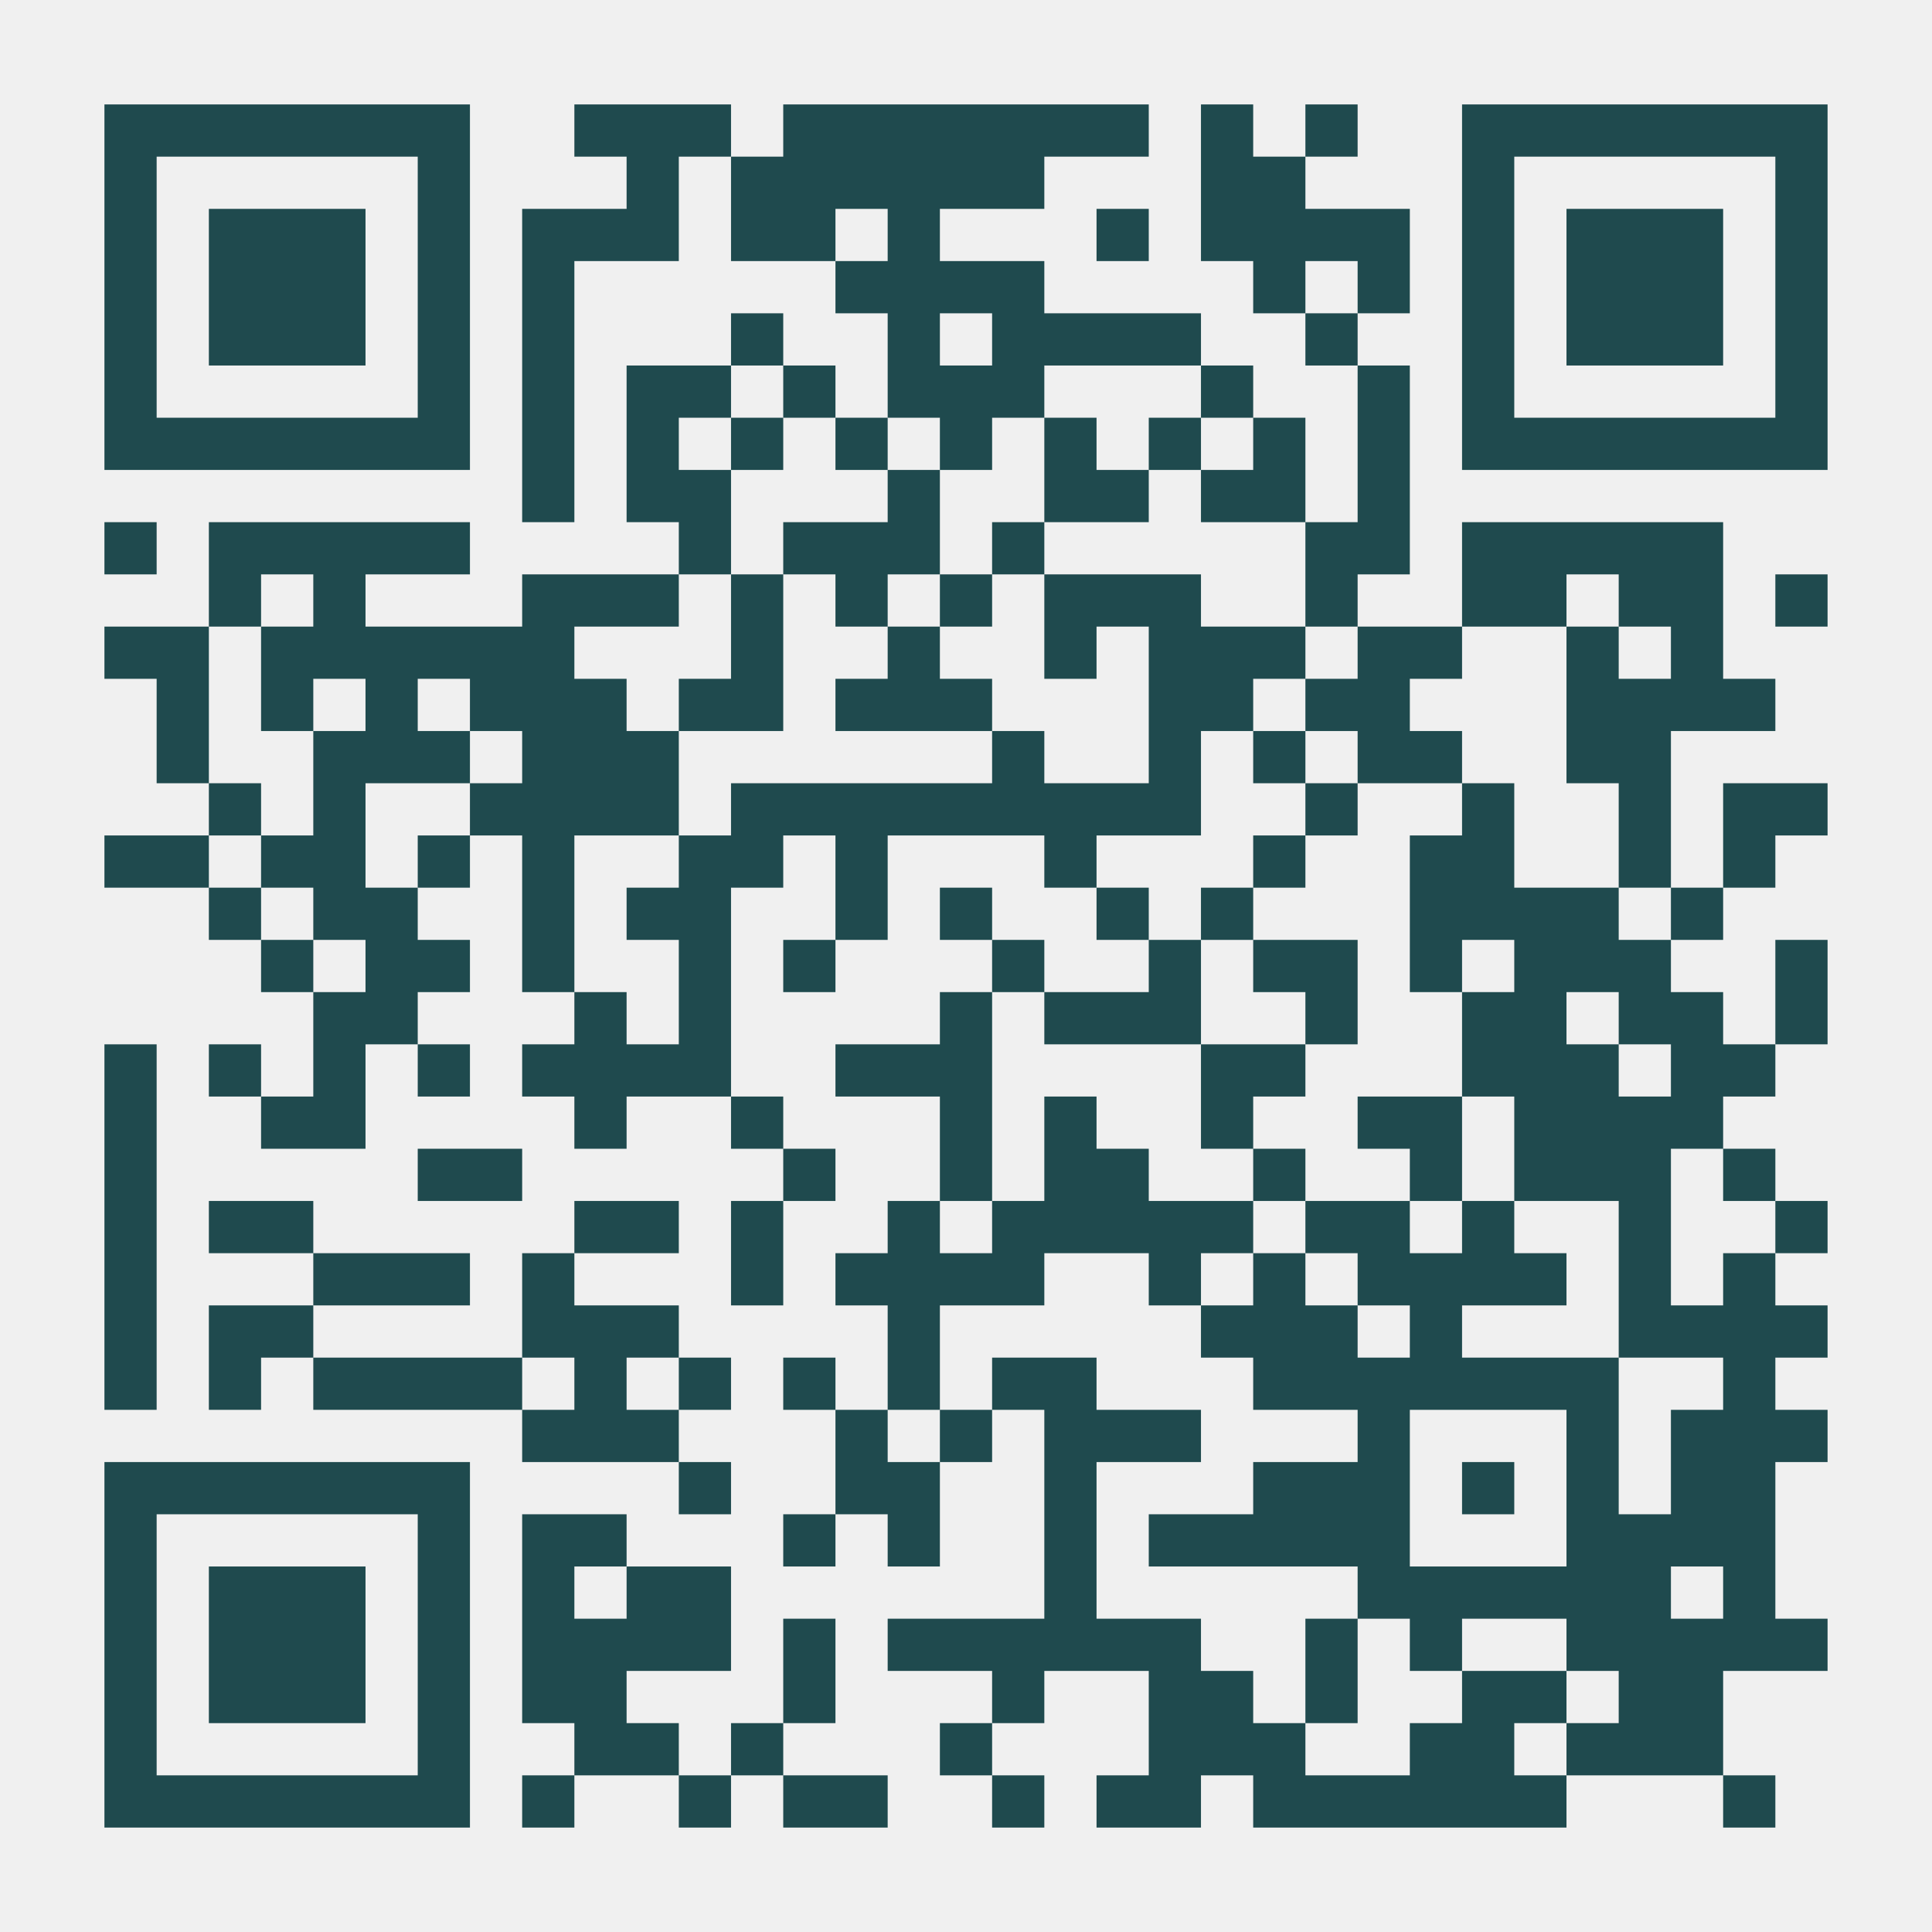
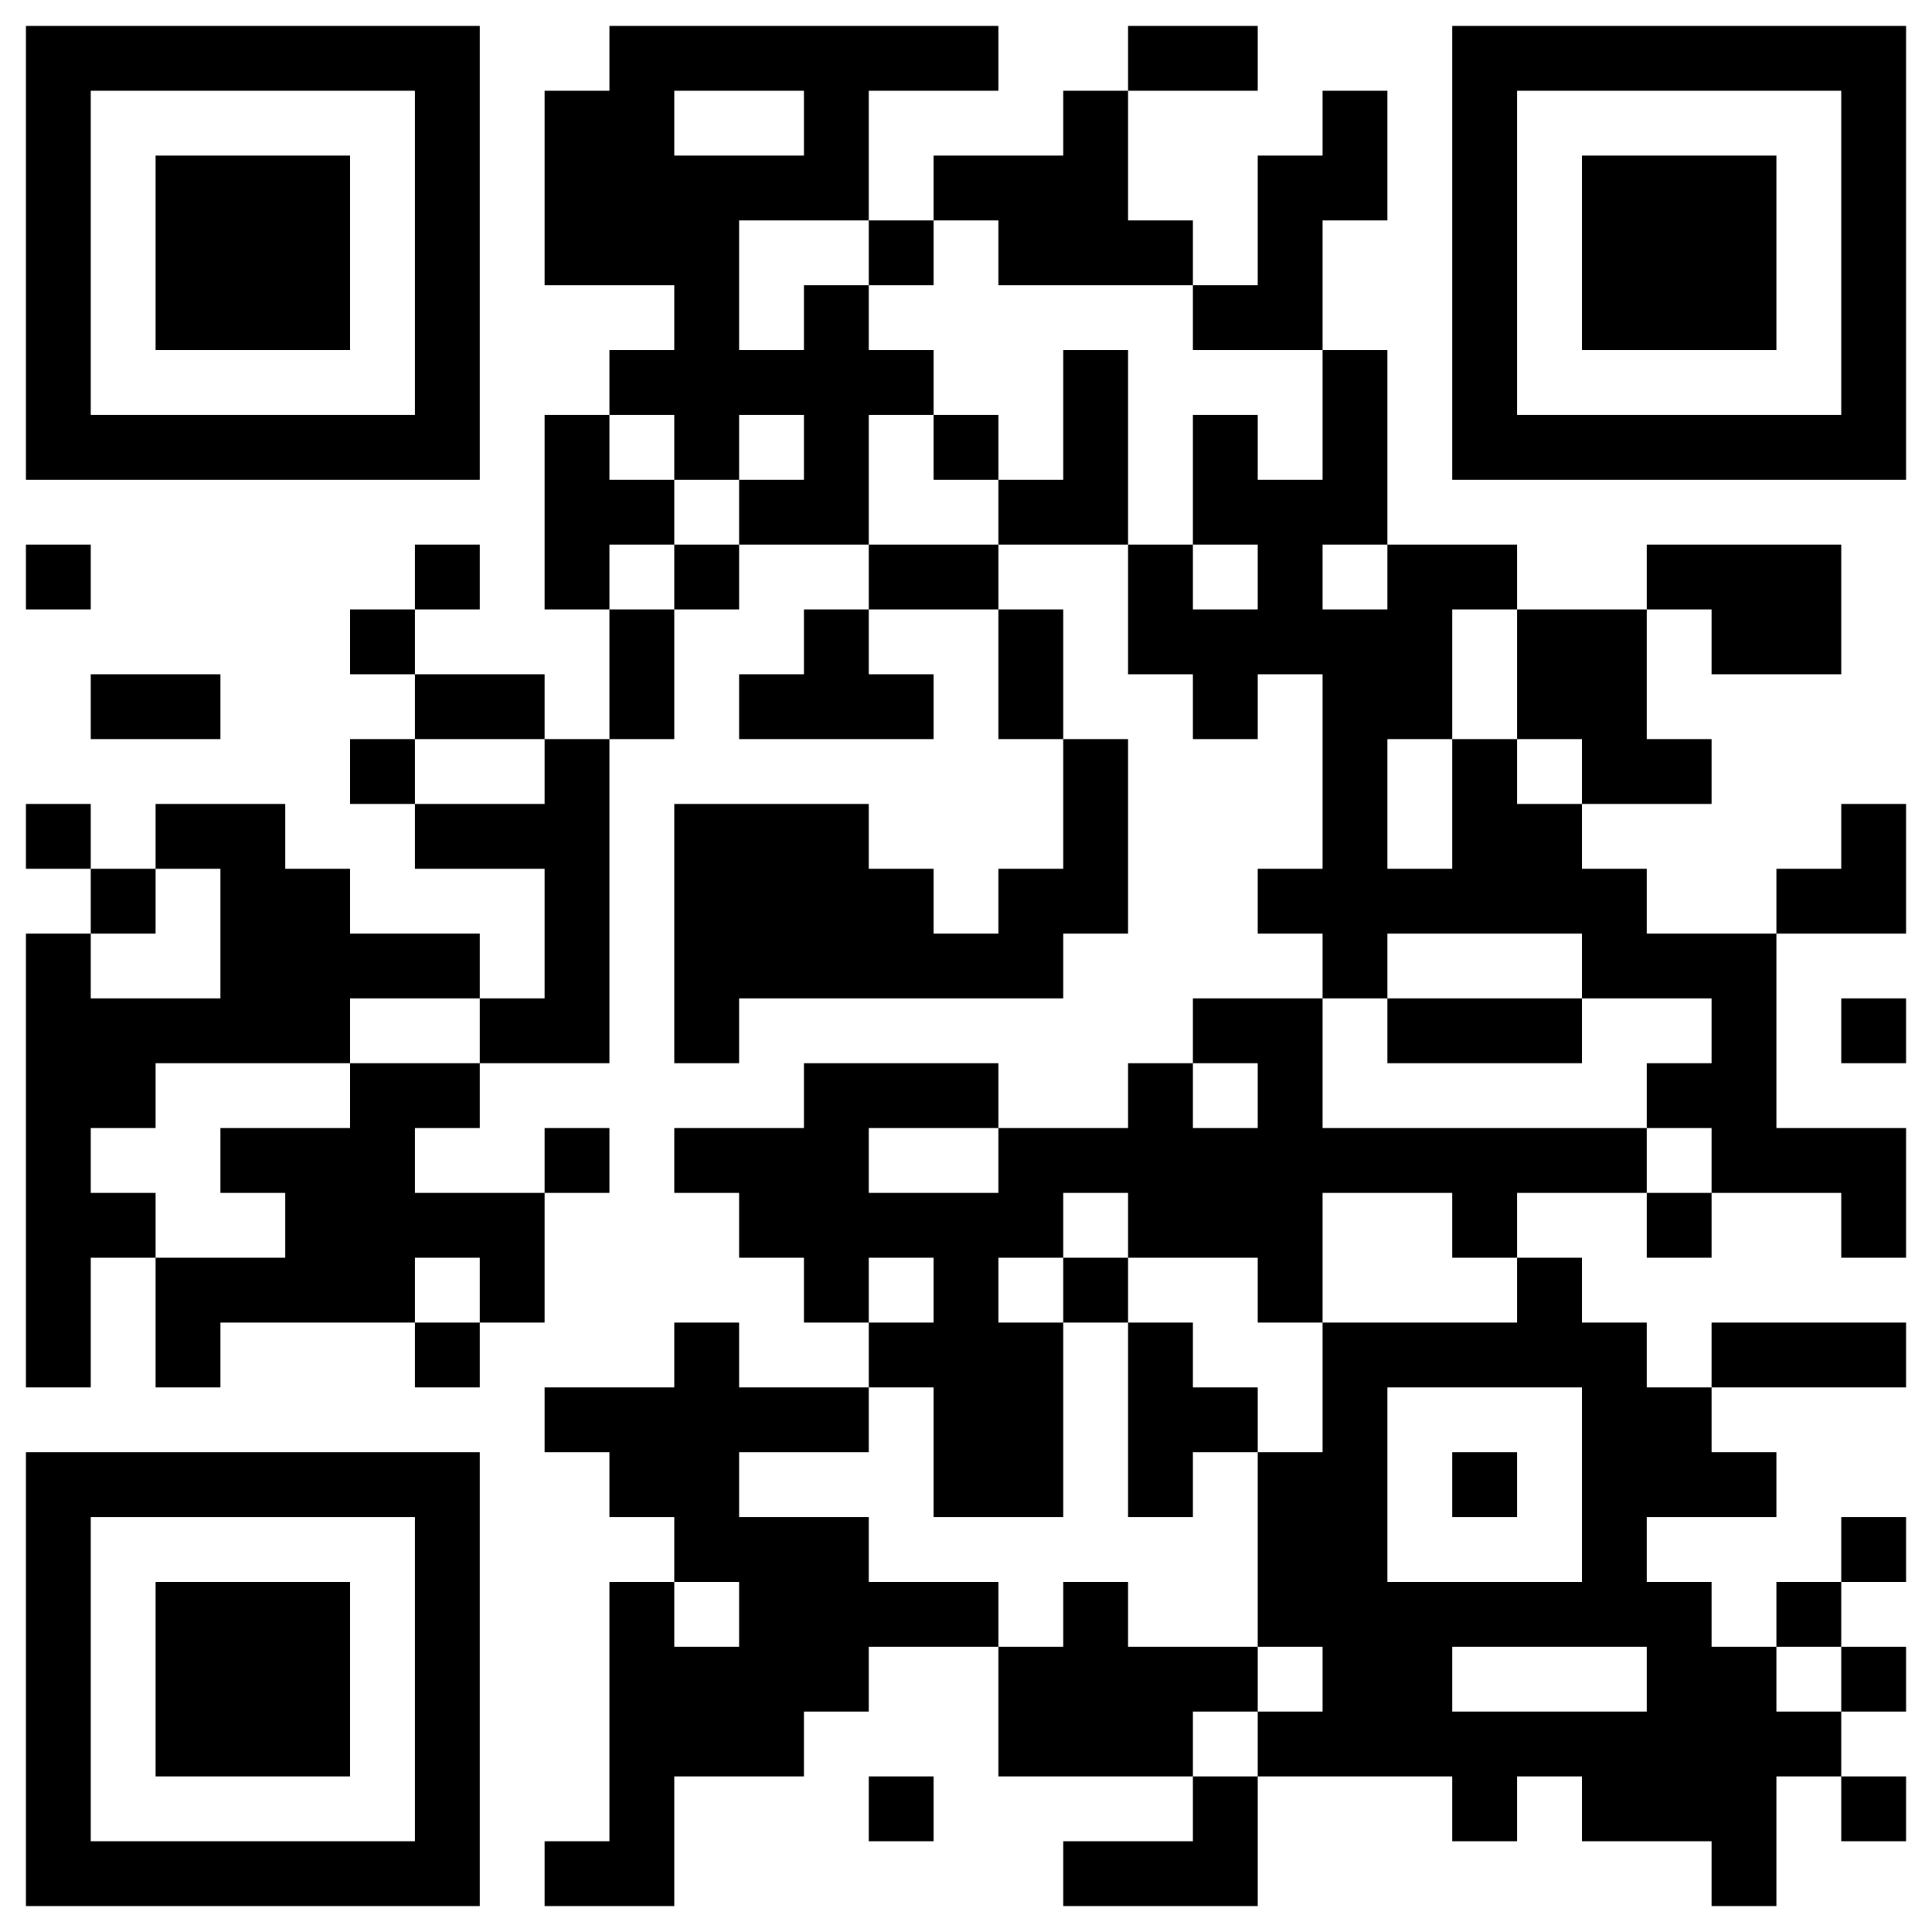
- <svg xmlns="http://www.w3.org/2000/svg" width="370" height="370" class="segno">
-   <path transform="scale(10)" class="qrline" stroke="#1f4a4e" d="M2 2.5h7m2 0h3m1 0h7m1 0h1m1 0h1m2 0h7m-33 1h1m5 0h1m3 0h1m1 0h6m3 0h2m3 0h1m5 0h1m-33 1h1m1 0h3m1 0h1m1 0h3m1 0h2m1 0h1m3 0h1m1 0h4m1 0h1m1 0h3m1 0h1m-33 1h1m1 0h3m1 0h1m1 0h1m5 0h4m4 0h1m1 0h1m1 0h1m1 0h3m1 0h1m-33 1h1m1 0h3m1 0h1m1 0h1m3 0h1m2 0h1m1 0h4m2 0h1m2 0h1m1 0h3m1 0h1m-33 1h1m5 0h1m1 0h1m1 0h2m1 0h1m1 0h3m3 0h1m2 0h1m1 0h1m5 0h1m-33 1h7m1 0h1m1 0h1m1 0h1m1 0h1m1 0h1m1 0h1m1 0h1m1 0h1m1 0h1m1 0h7m-25 1h1m1 0h2m3 0h1m2 0h2m1 0h2m1 0h1m-25 1h1m1 0h5m4 0h1m1 0h3m1 0h1m5 0h2m1 0h5m-29 1h1m1 0h1m3 0h3m1 0h1m1 0h1m1 0h1m1 0h3m2 0h1m2 0h2m1 0h2m1 0h1m-33 1h2m1 0h6m3 0h1m2 0h1m2 0h1m1 0h3m1 0h2m2 0h1m1 0h1m-30 1h1m1 0h1m1 0h1m1 0h3m1 0h2m1 0h3m3 0h2m1 0h2m3 0h4m-31 1h1m2 0h3m1 0h3m6 0h1m2 0h1m1 0h1m1 0h2m2 0h2m-28 1h1m1 0h1m2 0h4m1 0h9m2 0h1m2 0h1m2 0h1m1 0h2m-33 1h2m1 0h2m1 0h1m1 0h1m2 0h2m1 0h1m3 0h1m3 0h1m2 0h2m2 0h1m1 0h1m-30 1h1m1 0h2m2 0h1m1 0h2m2 0h1m1 0h1m2 0h1m1 0h1m3 0h4m1 0h1m-28 1h1m1 0h2m1 0h1m2 0h1m1 0h1m3 0h1m2 0h1m1 0h2m1 0h1m1 0h3m2 0h1m-29 1h2m3 0h1m1 0h1m4 0h1m1 0h3m2 0h1m2 0h2m1 0h2m1 0h1m-33 1h1m1 0h1m1 0h1m1 0h1m1 0h4m2 0h3m4 0h2m3 0h3m1 0h2m-32 1h1m2 0h2m4 0h1m2 0h1m3 0h1m1 0h1m2 0h1m2 0h2m1 0h4m-31 1h1m5 0h2m5 0h1m2 0h1m1 0h2m2 0h1m2 0h1m1 0h3m1 0h1m-32 1h1m1 0h2m5 0h2m1 0h1m2 0h1m1 0h5m1 0h2m1 0h1m2 0h1m2 0h1m-33 1h1m3 0h3m1 0h1m3 0h1m1 0h4m2 0h1m1 0h1m1 0h4m1 0h1m1 0h1m-32 1h1m1 0h2m4 0h3m4 0h1m5 0h3m1 0h1m3 0h4m-33 1h1m1 0h1m1 0h4m1 0h1m1 0h1m1 0h1m1 0h1m1 0h2m3 0h7m2 0h1m-24 1h3m3 0h1m1 0h1m1 0h3m3 0h1m3 0h1m1 0h3m-33 1h7m4 0h1m2 0h2m2 0h1m3 0h3m1 0h1m1 0h1m1 0h2m-32 1h1m5 0h1m1 0h2m3 0h1m1 0h1m2 0h1m1 0h5m3 0h4m-32 1h1m1 0h3m1 0h1m1 0h1m1 0h2m6 0h1m5 0h6m1 0h1m-32 1h1m1 0h3m1 0h1m1 0h4m1 0h1m1 0h6m2 0h1m1 0h1m2 0h5m-33 1h1m1 0h3m1 0h1m1 0h2m3 0h1m3 0h1m2 0h2m1 0h1m2 0h2m1 0h2m-31 1h1m5 0h1m2 0h2m1 0h1m3 0h1m3 0h3m2 0h2m1 0h3m-31 1h7m1 0h1m2 0h1m1 0h2m2 0h1m1 0h2m1 0h6m3 0h1" />
+ <svg xmlns="http://www.w3.org/2000/svg" version="1.1" viewBox="0 0 298 298" preserveAspectRatio="xMinYMin meet">
+   <rect width="100%" height="100%" fill="white" cx="0" cy="0" />
+   <path d="M4,4l10,0 0,10 -10,0 0,-10z M14,4l10,0 0,10 -10,0 0,-10z M24,4l10,0 0,10 -10,0 0,-10z M34,4l10,0 0,10 -10,0 0,-10z M44,4l10,0 0,10 -10,0 0,-10z M54,4l10,0 0,10 -10,0 0,-10z M64,4l10,0 0,10 -10,0 0,-10z M94,4l10,0 0,10 -10,0 0,-10z M104,4l10,0 0,10 -10,0 0,-10z M114,4l10,0 0,10 -10,0 0,-10z M124,4l10,0 0,10 -10,0 0,-10z M134,4l10,0 0,10 -10,0 0,-10z M144,4l10,0 0,10 -10,0 0,-10z M174,4l10,0 0,10 -10,0 0,-10z M184,4l10,0 0,10 -10,0 0,-10z M224,4l10,0 0,10 -10,0 0,-10z M234,4l10,0 0,10 -10,0 0,-10z M244,4l10,0 0,10 -10,0 0,-10z M254,4l10,0 0,10 -10,0 0,-10z M264,4l10,0 0,10 -10,0 0,-10z M274,4l10,0 0,10 -10,0 0,-10z M284,4l10,0 0,10 -10,0 0,-10z M4,14l10,0 0,10 -10,0 0,-10z M64,14l10,0 0,10 -10,0 0,-10z M84,14l10,0 0,10 -10,0 0,-10z M94,14l10,0 0,10 -10,0 0,-10z M124,14l10,0 0,10 -10,0 0,-10z M164,14l10,0 0,10 -10,0 0,-10z M204,14l10,0 0,10 -10,0 0,-10z M224,14l10,0 0,10 -10,0 0,-10z M284,14l10,0 0,10 -10,0 0,-10z M4,24l10,0 0,10 -10,0 0,-10z M24,24l10,0 0,10 -10,0 0,-10z M34,24l10,0 0,10 -10,0 0,-10z M44,24l10,0 0,10 -10,0 0,-10z M64,24l10,0 0,10 -10,0 0,-10z M84,24l10,0 0,10 -10,0 0,-10z M94,24l10,0 0,10 -10,0 0,-10z M104,24l10,0 0,10 -10,0 0,-10z M114,24l10,0 0,10 -10,0 0,-10z M124,24l10,0 0,10 -10,0 0,-10z M144,24l10,0 0,10 -10,0 0,-10z M154,24l10,0 0,10 -10,0 0,-10z M164,24l10,0 0,10 -10,0 0,-10z M194,24l10,0 0,10 -10,0 0,-10z M204,24l10,0 0,10 -10,0 0,-10z M224,24l10,0 0,10 -10,0 0,-10z M244,24l10,0 0,10 -10,0 0,-10z M254,24l10,0 0,10 -10,0 0,-10z M264,24l10,0 0,10 -10,0 0,-10z M284,24l10,0 0,10 -10,0 0,-10z M4,34l10,0 0,10 -10,0 0,-10z M24,34l10,0 0,10 -10,0 0,-10z M34,34l10,0 0,10 -10,0 0,-10z M44,34l10,0 0,10 -10,0 0,-10z M64,34l10,0 0,10 -10,0 0,-10z M84,34l10,0 0,10 -10,0 0,-10z M94,34l10,0 0,10 -10,0 0,-10z M104,34l10,0 0,10 -10,0 0,-10z M134,34l10,0 0,10 -10,0 0,-10z M154,34l10,0 0,10 -10,0 0,-10z M164,34l10,0 0,10 -10,0 0,-10z M174,34l10,0 0,10 -10,0 0,-10z M194,34l10,0 0,10 -10,0 0,-10z M224,34l10,0 0,10 -10,0 0,-10z M244,34l10,0 0,10 -10,0 0,-10z M254,34l10,0 0,10 -10,0 0,-10z M264,34l10,0 0,10 -10,0 0,-10z M284,34l10,0 0,10 -10,0 0,-10z M4,44l10,0 0,10 -10,0 0,-10z M24,44l10,0 0,10 -10,0 0,-10z M34,44l10,0 0,10 -10,0 0,-10z M44,44l10,0 0,10 -10,0 0,-10z M64,44l10,0 0,10 -10,0 0,-10z M104,44l10,0 0,10 -10,0 0,-10z M124,44l10,0 0,10 -10,0 0,-10z M184,44l10,0 0,10 -10,0 0,-10z M194,44l10,0 0,10 -10,0 0,-10z M224,44l10,0 0,10 -10,0 0,-10z M244,44l10,0 0,10 -10,0 0,-10z M254,44l10,0 0,10 -10,0 0,-10z M264,44l10,0 0,10 -10,0 0,-10z M284,44l10,0 0,10 -10,0 0,-10z M4,54l10,0 0,10 -10,0 0,-10z M64,54l10,0 0,10 -10,0 0,-10z M94,54l10,0 0,10 -10,0 0,-10z M104,54l10,0 0,10 -10,0 0,-10z M114,54l10,0 0,10 -10,0 0,-10z M124,54l10,0 0,10 -10,0 0,-10z M134,54l10,0 0,10 -10,0 0,-10z M164,54l10,0 0,10 -10,0 0,-10z M204,54l10,0 0,10 -10,0 0,-10z M224,54l10,0 0,10 -10,0 0,-10z M284,54l10,0 0,10 -10,0 0,-10z M4,64l10,0 0,10 -10,0 0,-10z M14,64l10,0 0,10 -10,0 0,-10z M24,64l10,0 0,10 -10,0 0,-10z M34,64l10,0 0,10 -10,0 0,-10z M44,64l10,0 0,10 -10,0 0,-10z M54,64l10,0 0,10 -10,0 0,-10z M64,64l10,0 0,10 -10,0 0,-10z M84,64l10,0 0,10 -10,0 0,-10z M104,64l10,0 0,10 -10,0 0,-10z M124,64l10,0 0,10 -10,0 0,-10z M144,64l10,0 0,10 -10,0 0,-10z M164,64l10,0 0,10 -10,0 0,-10z M184,64l10,0 0,10 -10,0 0,-10z M204,64l10,0 0,10 -10,0 0,-10z M224,64l10,0 0,10 -10,0 0,-10z M234,64l10,0 0,10 -10,0 0,-10z M244,64l10,0 0,10 -10,0 0,-10z M254,64l10,0 0,10 -10,0 0,-10z M264,64l10,0 0,10 -10,0 0,-10z M274,64l10,0 0,10 -10,0 0,-10z M284,64l10,0 0,10 -10,0 0,-10z M84,74l10,0 0,10 -10,0 0,-10z M94,74l10,0 0,10 -10,0 0,-10z M114,74l10,0 0,10 -10,0 0,-10z M124,74l10,0 0,10 -10,0 0,-10z M154,74l10,0 0,10 -10,0 0,-10z M164,74l10,0 0,10 -10,0 0,-10z M184,74l10,0 0,10 -10,0 0,-10z M194,74l10,0 0,10 -10,0 0,-10z M204,74l10,0 0,10 -10,0 0,-10z M4,84l10,0 0,10 -10,0 0,-10z M64,84l10,0 0,10 -10,0 0,-10z M84,84l10,0 0,10 -10,0 0,-10z M104,84l10,0 0,10 -10,0 0,-10z M134,84l10,0 0,10 -10,0 0,-10z M144,84l10,0 0,10 -10,0 0,-10z M174,84l10,0 0,10 -10,0 0,-10z M194,84l10,0 0,10 -10,0 0,-10z M214,84l10,0 0,10 -10,0 0,-10z M224,84l10,0 0,10 -10,0 0,-10z M254,84l10,0 0,10 -10,0 0,-10z M264,84l10,0 0,10 -10,0 0,-10z M274,84l10,0 0,10 -10,0 0,-10z M54,94l10,0 0,10 -10,0 0,-10z M94,94l10,0 0,10 -10,0 0,-10z M124,94l10,0 0,10 -10,0 0,-10z M154,94l10,0 0,10 -10,0 0,-10z M174,94l10,0 0,10 -10,0 0,-10z M184,94l10,0 0,10 -10,0 0,-10z M194,94l10,0 0,10 -10,0 0,-10z M204,94l10,0 0,10 -10,0 0,-10z M214,94l10,0 0,10 -10,0 0,-10z M234,94l10,0 0,10 -10,0 0,-10z M244,94l10,0 0,10 -10,0 0,-10z M264,94l10,0 0,10 -10,0 0,-10z M274,94l10,0 0,10 -10,0 0,-10z M14,104l10,0 0,10 -10,0 0,-10z M24,104l10,0 0,10 -10,0 0,-10z M64,104l10,0 0,10 -10,0 0,-10z M74,104l10,0 0,10 -10,0 0,-10z M94,104l10,0 0,10 -10,0 0,-10z M114,104l10,0 0,10 -10,0 0,-10z M124,104l10,0 0,10 -10,0 0,-10z M134,104l10,0 0,10 -10,0 0,-10z M154,104l10,0 0,10 -10,0 0,-10z M184,104l10,0 0,10 -10,0 0,-10z M204,104l10,0 0,10 -10,0 0,-10z M214,104l10,0 0,10 -10,0 0,-10z M234,104l10,0 0,10 -10,0 0,-10z M244,104l10,0 0,10 -10,0 0,-10z M54,114l10,0 0,10 -10,0 0,-10z M84,114l10,0 0,10 -10,0 0,-10z M164,114l10,0 0,10 -10,0 0,-10z M204,114l10,0 0,10 -10,0 0,-10z M224,114l10,0 0,10 -10,0 0,-10z M244,114l10,0 0,10 -10,0 0,-10z M254,114l10,0 0,10 -10,0 0,-10z M4,124l10,0 0,10 -10,0 0,-10z M24,124l10,0 0,10 -10,0 0,-10z M34,124l10,0 0,10 -10,0 0,-10z M64,124l10,0 0,10 -10,0 0,-10z M74,124l10,0 0,10 -10,0 0,-10z M84,124l10,0 0,10 -10,0 0,-10z M104,124l10,0 0,10 -10,0 0,-10z M114,124l10,0 0,10 -10,0 0,-10z M124,124l10,0 0,10 -10,0 0,-10z M164,124l10,0 0,10 -10,0 0,-10z M204,124l10,0 0,10 -10,0 0,-10z M224,124l10,0 0,10 -10,0 0,-10z M234,124l10,0 0,10 -10,0 0,-10z M284,124l10,0 0,10 -10,0 0,-10z M14,134l10,0 0,10 -10,0 0,-10z M34,134l10,0 0,10 -10,0 0,-10z M44,134l10,0 0,10 -10,0 0,-10z M84,134l10,0 0,10 -10,0 0,-10z M104,134l10,0 0,10 -10,0 0,-10z M114,134l10,0 0,10 -10,0 0,-10z M124,134l10,0 0,10 -10,0 0,-10z M134,134l10,0 0,10 -10,0 0,-10z M154,134l10,0 0,10 -10,0 0,-10z M164,134l10,0 0,10 -10,0 0,-10z M194,134l10,0 0,10 -10,0 0,-10z M204,134l10,0 0,10 -10,0 0,-10z M214,134l10,0 0,10 -10,0 0,-10z M224,134l10,0 0,10 -10,0 0,-10z M234,134l10,0 0,10 -10,0 0,-10z M244,134l10,0 0,10 -10,0 0,-10z M274,134l10,0 0,10 -10,0 0,-10z M284,134l10,0 0,10 -10,0 0,-10z M4,144l10,0 0,10 -10,0 0,-10z M34,144l10,0 0,10 -10,0 0,-10z M44,144l10,0 0,10 -10,0 0,-10z M54,144l10,0 0,10 -10,0 0,-10z M64,144l10,0 0,10 -10,0 0,-10z M84,144l10,0 0,10 -10,0 0,-10z M104,144l10,0 0,10 -10,0 0,-10z M114,144l10,0 0,10 -10,0 0,-10z M124,144l10,0 0,10 -10,0 0,-10z M134,144l10,0 0,10 -10,0 0,-10z M144,144l10,0 0,10 -10,0 0,-10z M154,144l10,0 0,10 -10,0 0,-10z M204,144l10,0 0,10 -10,0 0,-10z M244,144l10,0 0,10 -10,0 0,-10z M254,144l10,0 0,10 -10,0 0,-10z M264,144l10,0 0,10 -10,0 0,-10z M4,154l10,0 0,10 -10,0 0,-10z M14,154l10,0 0,10 -10,0 0,-10z M24,154l10,0 0,10 -10,0 0,-10z M34,154l10,0 0,10 -10,0 0,-10z M44,154l10,0 0,10 -10,0 0,-10z M74,154l10,0 0,10 -10,0 0,-10z M84,154l10,0 0,10 -10,0 0,-10z M104,154l10,0 0,10 -10,0 0,-10z M184,154l10,0 0,10 -10,0 0,-10z M194,154l10,0 0,10 -10,0 0,-10z M214,154l10,0 0,10 -10,0 0,-10z M224,154l10,0 0,10 -10,0 0,-10z M234,154l10,0 0,10 -10,0 0,-10z M264,154l10,0 0,10 -10,0 0,-10z M284,154l10,0 0,10 -10,0 0,-10z M4,164l10,0 0,10 -10,0 0,-10z M14,164l10,0 0,10 -10,0 0,-10z M54,164l10,0 0,10 -10,0 0,-10z M64,164l10,0 0,10 -10,0 0,-10z M124,164l10,0 0,10 -10,0 0,-10z M134,164l10,0 0,10 -10,0 0,-10z M144,164l10,0 0,10 -10,0 0,-10z M174,164l10,0 0,10 -10,0 0,-10z M194,164l10,0 0,10 -10,0 0,-10z M254,164l10,0 0,10 -10,0 0,-10z M264,164l10,0 0,10 -10,0 0,-10z M4,174l10,0 0,10 -10,0 0,-10z M34,174l10,0 0,10 -10,0 0,-10z M44,174l10,0 0,10 -10,0 0,-10z M54,174l10,0 0,10 -10,0 0,-10z M84,174l10,0 0,10 -10,0 0,-10z M104,174l10,0 0,10 -10,0 0,-10z M114,174l10,0 0,10 -10,0 0,-10z M124,174l10,0 0,10 -10,0 0,-10z M154,174l10,0 0,10 -10,0 0,-10z M164,174l10,0 0,10 -10,0 0,-10z M174,174l10,0 0,10 -10,0 0,-10z M184,174l10,0 0,10 -10,0 0,-10z M194,174l10,0 0,10 -10,0 0,-10z M204,174l10,0 0,10 -10,0 0,-10z M214,174l10,0 0,10 -10,0 0,-10z M224,174l10,0 0,10 -10,0 0,-10z M234,174l10,0 0,10 -10,0 0,-10z M244,174l10,0 0,10 -10,0 0,-10z M264,174l10,0 0,10 -10,0 0,-10z M274,174l10,0 0,10 -10,0 0,-10z M284,174l10,0 0,10 -10,0 0,-10z M4,184l10,0 0,10 -10,0 0,-10z M14,184l10,0 0,10 -10,0 0,-10z M44,184l10,0 0,10 -10,0 0,-10z M54,184l10,0 0,10 -10,0 0,-10z M64,184l10,0 0,10 -10,0 0,-10z M74,184l10,0 0,10 -10,0 0,-10z M114,184l10,0 0,10 -10,0 0,-10z M124,184l10,0 0,10 -10,0 0,-10z M134,184l10,0 0,10 -10,0 0,-10z M144,184l10,0 0,10 -10,0 0,-10z M154,184l10,0 0,10 -10,0 0,-10z M174,184l10,0 0,10 -10,0 0,-10z M184,184l10,0 0,10 -10,0 0,-10z M194,184l10,0 0,10 -10,0 0,-10z M224,184l10,0 0,10 -10,0 0,-10z M254,184l10,0 0,10 -10,0 0,-10z M284,184l10,0 0,10 -10,0 0,-10z M4,194l10,0 0,10 -10,0 0,-10z M24,194l10,0 0,10 -10,0 0,-10z M34,194l10,0 0,10 -10,0 0,-10z M44,194l10,0 0,10 -10,0 0,-10z M54,194l10,0 0,10 -10,0 0,-10z M74,194l10,0 0,10 -10,0 0,-10z M124,194l10,0 0,10 -10,0 0,-10z M144,194l10,0 0,10 -10,0 0,-10z M164,194l10,0 0,10 -10,0 0,-10z M194,194l10,0 0,10 -10,0 0,-10z M234,194l10,0 0,10 -10,0 0,-10z M4,204l10,0 0,10 -10,0 0,-10z M24,204l10,0 0,10 -10,0 0,-10z M64,204l10,0 0,10 -10,0 0,-10z M104,204l10,0 0,10 -10,0 0,-10z M134,204l10,0 0,10 -10,0 0,-10z M144,204l10,0 0,10 -10,0 0,-10z M154,204l10,0 0,10 -10,0 0,-10z M174,204l10,0 0,10 -10,0 0,-10z M204,204l10,0 0,10 -10,0 0,-10z M214,204l10,0 0,10 -10,0 0,-10z M224,204l10,0 0,10 -10,0 0,-10z M234,204l10,0 0,10 -10,0 0,-10z M244,204l10,0 0,10 -10,0 0,-10z M264,204l10,0 0,10 -10,0 0,-10z M274,204l10,0 0,10 -10,0 0,-10z M284,204l10,0 0,10 -10,0 0,-10z M84,214l10,0 0,10 -10,0 0,-10z M94,214l10,0 0,10 -10,0 0,-10z M104,214l10,0 0,10 -10,0 0,-10z M114,214l10,0 0,10 -10,0 0,-10z M124,214l10,0 0,10 -10,0 0,-10z M144,214l10,0 0,10 -10,0 0,-10z M154,214l10,0 0,10 -10,0 0,-10z M174,214l10,0 0,10 -10,0 0,-10z M184,214l10,0 0,10 -10,0 0,-10z M204,214l10,0 0,10 -10,0 0,-10z M244,214l10,0 0,10 -10,0 0,-10z M254,214l10,0 0,10 -10,0 0,-10z M4,224l10,0 0,10 -10,0 0,-10z M14,224l10,0 0,10 -10,0 0,-10z M24,224l10,0 0,10 -10,0 0,-10z M34,224l10,0 0,10 -10,0 0,-10z M44,224l10,0 0,10 -10,0 0,-10z M54,224l10,0 0,10 -10,0 0,-10z M64,224l10,0 0,10 -10,0 0,-10z M94,224l10,0 0,10 -10,0 0,-10z M104,224l10,0 0,10 -10,0 0,-10z M144,224l10,0 0,10 -10,0 0,-10z M154,224l10,0 0,10 -10,0 0,-10z M174,224l10,0 0,10 -10,0 0,-10z M194,224l10,0 0,10 -10,0 0,-10z M204,224l10,0 0,10 -10,0 0,-10z M224,224l10,0 0,10 -10,0 0,-10z M244,224l10,0 0,10 -10,0 0,-10z M254,224l10,0 0,10 -10,0 0,-10z M264,224l10,0 0,10 -10,0 0,-10z M4,234l10,0 0,10 -10,0 0,-10z M64,234l10,0 0,10 -10,0 0,-10z M104,234l10,0 0,10 -10,0 0,-10z M114,234l10,0 0,10 -10,0 0,-10z M124,234l10,0 0,10 -10,0 0,-10z M194,234l10,0 0,10 -10,0 0,-10z M204,234l10,0 0,10 -10,0 0,-10z M244,234l10,0 0,10 -10,0 0,-10z M284,234l10,0 0,10 -10,0 0,-10z M4,244l10,0 0,10 -10,0 0,-10z M24,244l10,0 0,10 -10,0 0,-10z M34,244l10,0 0,10 -10,0 0,-10z M44,244l10,0 0,10 -10,0 0,-10z M64,244l10,0 0,10 -10,0 0,-10z M94,244l10,0 0,10 -10,0 0,-10z M114,244l10,0 0,10 -10,0 0,-10z M124,244l10,0 0,10 -10,0 0,-10z M134,244l10,0 0,10 -10,0 0,-10z M144,244l10,0 0,10 -10,0 0,-10z M164,244l10,0 0,10 -10,0 0,-10z M194,244l10,0 0,10 -10,0 0,-10z M204,244l10,0 0,10 -10,0 0,-10z M214,244l10,0 0,10 -10,0 0,-10z M224,244l10,0 0,10 -10,0 0,-10z M234,244l10,0 0,10 -10,0 0,-10z M244,244l10,0 0,10 -10,0 0,-10z M254,244l10,0 0,10 -10,0 0,-10z M274,244l10,0 0,10 -10,0 0,-10z M4,254l10,0 0,10 -10,0 0,-10z M24,254l10,0 0,10 -10,0 0,-10z M34,254l10,0 0,10 -10,0 0,-10z M44,254l10,0 0,10 -10,0 0,-10z M64,254l10,0 0,10 -10,0 0,-10z M94,254l10,0 0,10 -10,0 0,-10z M104,254l10,0 0,10 -10,0 0,-10z M114,254l10,0 0,10 -10,0 0,-10z M124,254l10,0 0,10 -10,0 0,-10z M154,254l10,0 0,10 -10,0 0,-10z M164,254l10,0 0,10 -10,0 0,-10z M174,254l10,0 0,10 -10,0 0,-10z M184,254l10,0 0,10 -10,0 0,-10z M204,254l10,0 0,10 -10,0 0,-10z M214,254l10,0 0,10 -10,0 0,-10z M254,254l10,0 0,10 -10,0 0,-10z M264,254l10,0 0,10 -10,0 0,-10z M284,254l10,0 0,10 -10,0 0,-10z M4,264l10,0 0,10 -10,0 0,-10z M24,264l10,0 0,10 -10,0 0,-10z M34,264l10,0 0,10 -10,0 0,-10z M44,264l10,0 0,10 -10,0 0,-10z M64,264l10,0 0,10 -10,0 0,-10z M94,264l10,0 0,10 -10,0 0,-10z M104,264l10,0 0,10 -10,0 0,-10z M114,264l10,0 0,10 -10,0 0,-10z M154,264l10,0 0,10 -10,0 0,-10z M164,264l10,0 0,10 -10,0 0,-10z M174,264l10,0 0,10 -10,0 0,-10z M194,264l10,0 0,10 -10,0 0,-10z M204,264l10,0 0,10 -10,0 0,-10z M214,264l10,0 0,10 -10,0 0,-10z M224,264l10,0 0,10 -10,0 0,-10z M234,264l10,0 0,10 -10,0 0,-10z M244,264l10,0 0,10 -10,0 0,-10z M254,264l10,0 0,10 -10,0 0,-10z M264,264l10,0 0,10 -10,0 0,-10z M274,264l10,0 0,10 -10,0 0,-10z M4,274l10,0 0,10 -10,0 0,-10z M64,274l10,0 0,10 -10,0 0,-10z M94,274l10,0 0,10 -10,0 0,-10z M134,274l10,0 0,10 -10,0 0,-10z M184,274l10,0 0,10 -10,0 0,-10z M224,274l10,0 0,10 -10,0 0,-10z M244,274l10,0 0,10 -10,0 0,-10z M254,274l10,0 0,10 -10,0 0,-10z M264,274l10,0 0,10 -10,0 0,-10z M284,274l10,0 0,10 -10,0 0,-10z M4,284l10,0 0,10 -10,0 0,-10z M14,284l10,0 0,10 -10,0 0,-10z M24,284l10,0 0,10 -10,0 0,-10z M34,284l10,0 0,10 -10,0 0,-10z M44,284l10,0 0,10 -10,0 0,-10z M54,284l10,0 0,10 -10,0 0,-10z M64,284l10,0 0,10 -10,0 0,-10z M84,284l10,0 0,10 -10,0 0,-10z M94,284l10,0 0,10 -10,0 0,-10z M164,284l10,0 0,10 -10,0 0,-10z M174,284l10,0 0,10 -10,0 0,-10z M184,284l10,0 0,10 -10,0 0,-10z M264,284l10,0 0,10 -10,0 0,-10z " stroke="transparent" fill="black" />
</svg>
